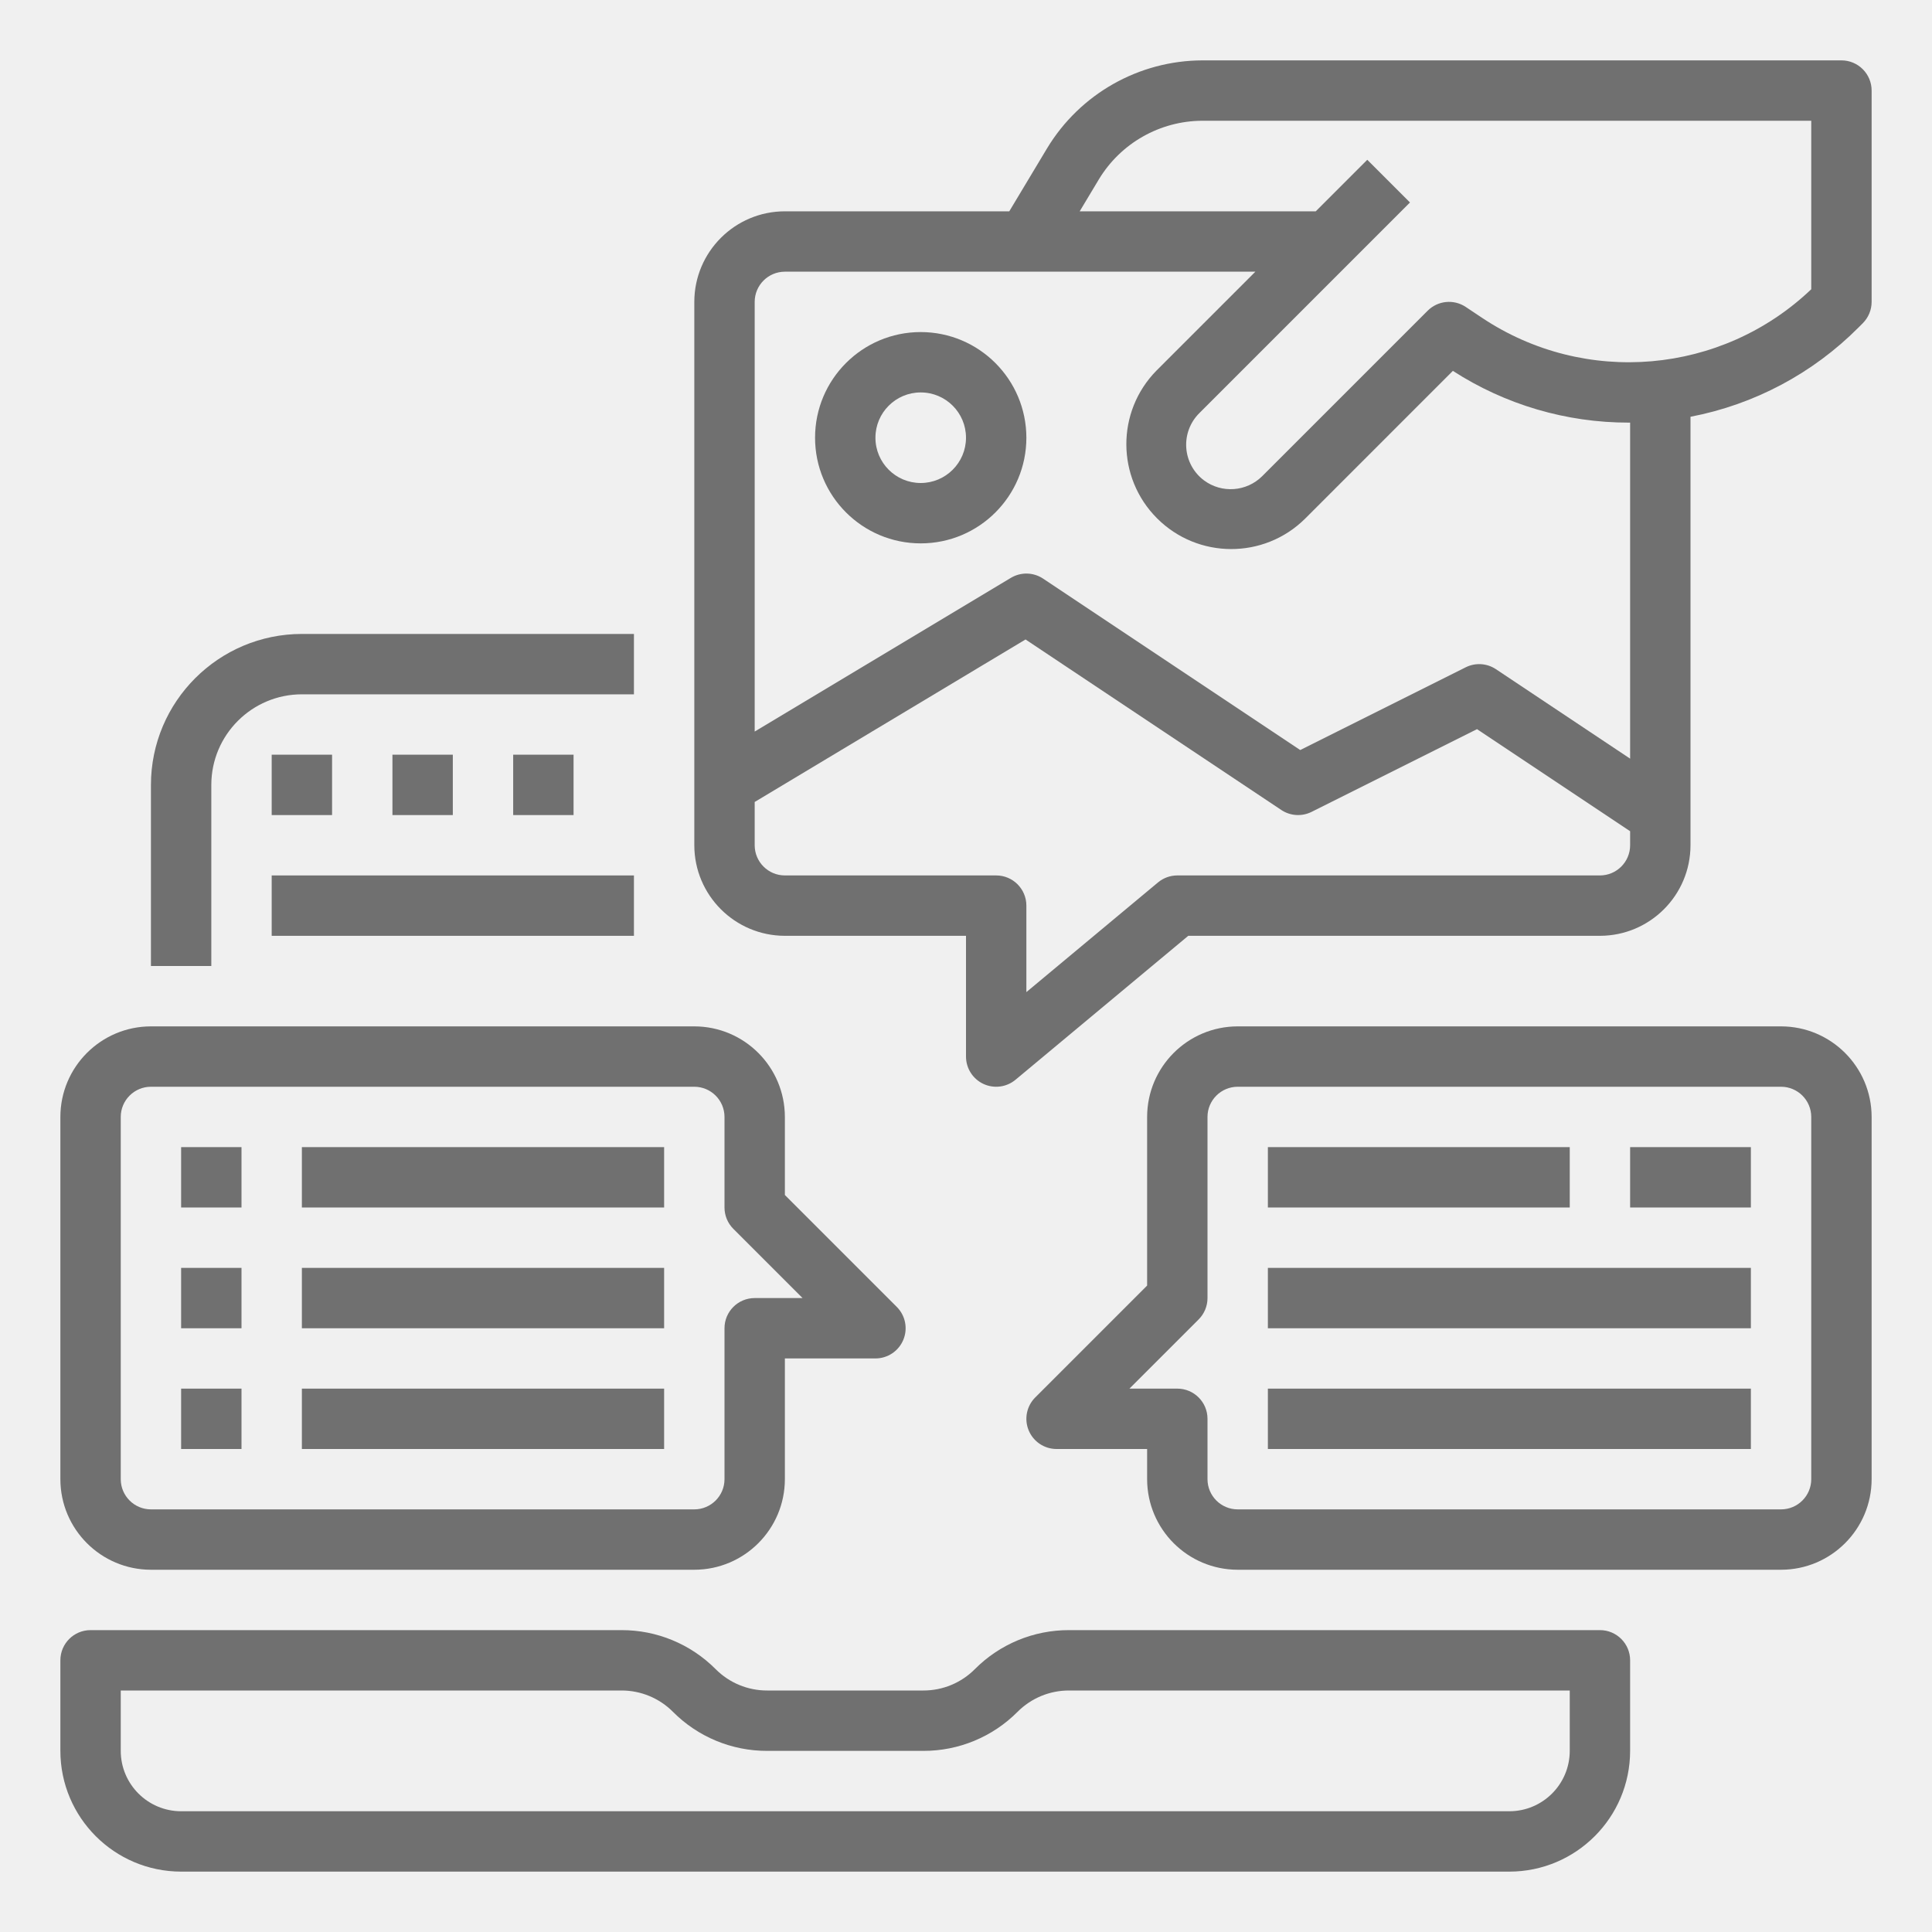
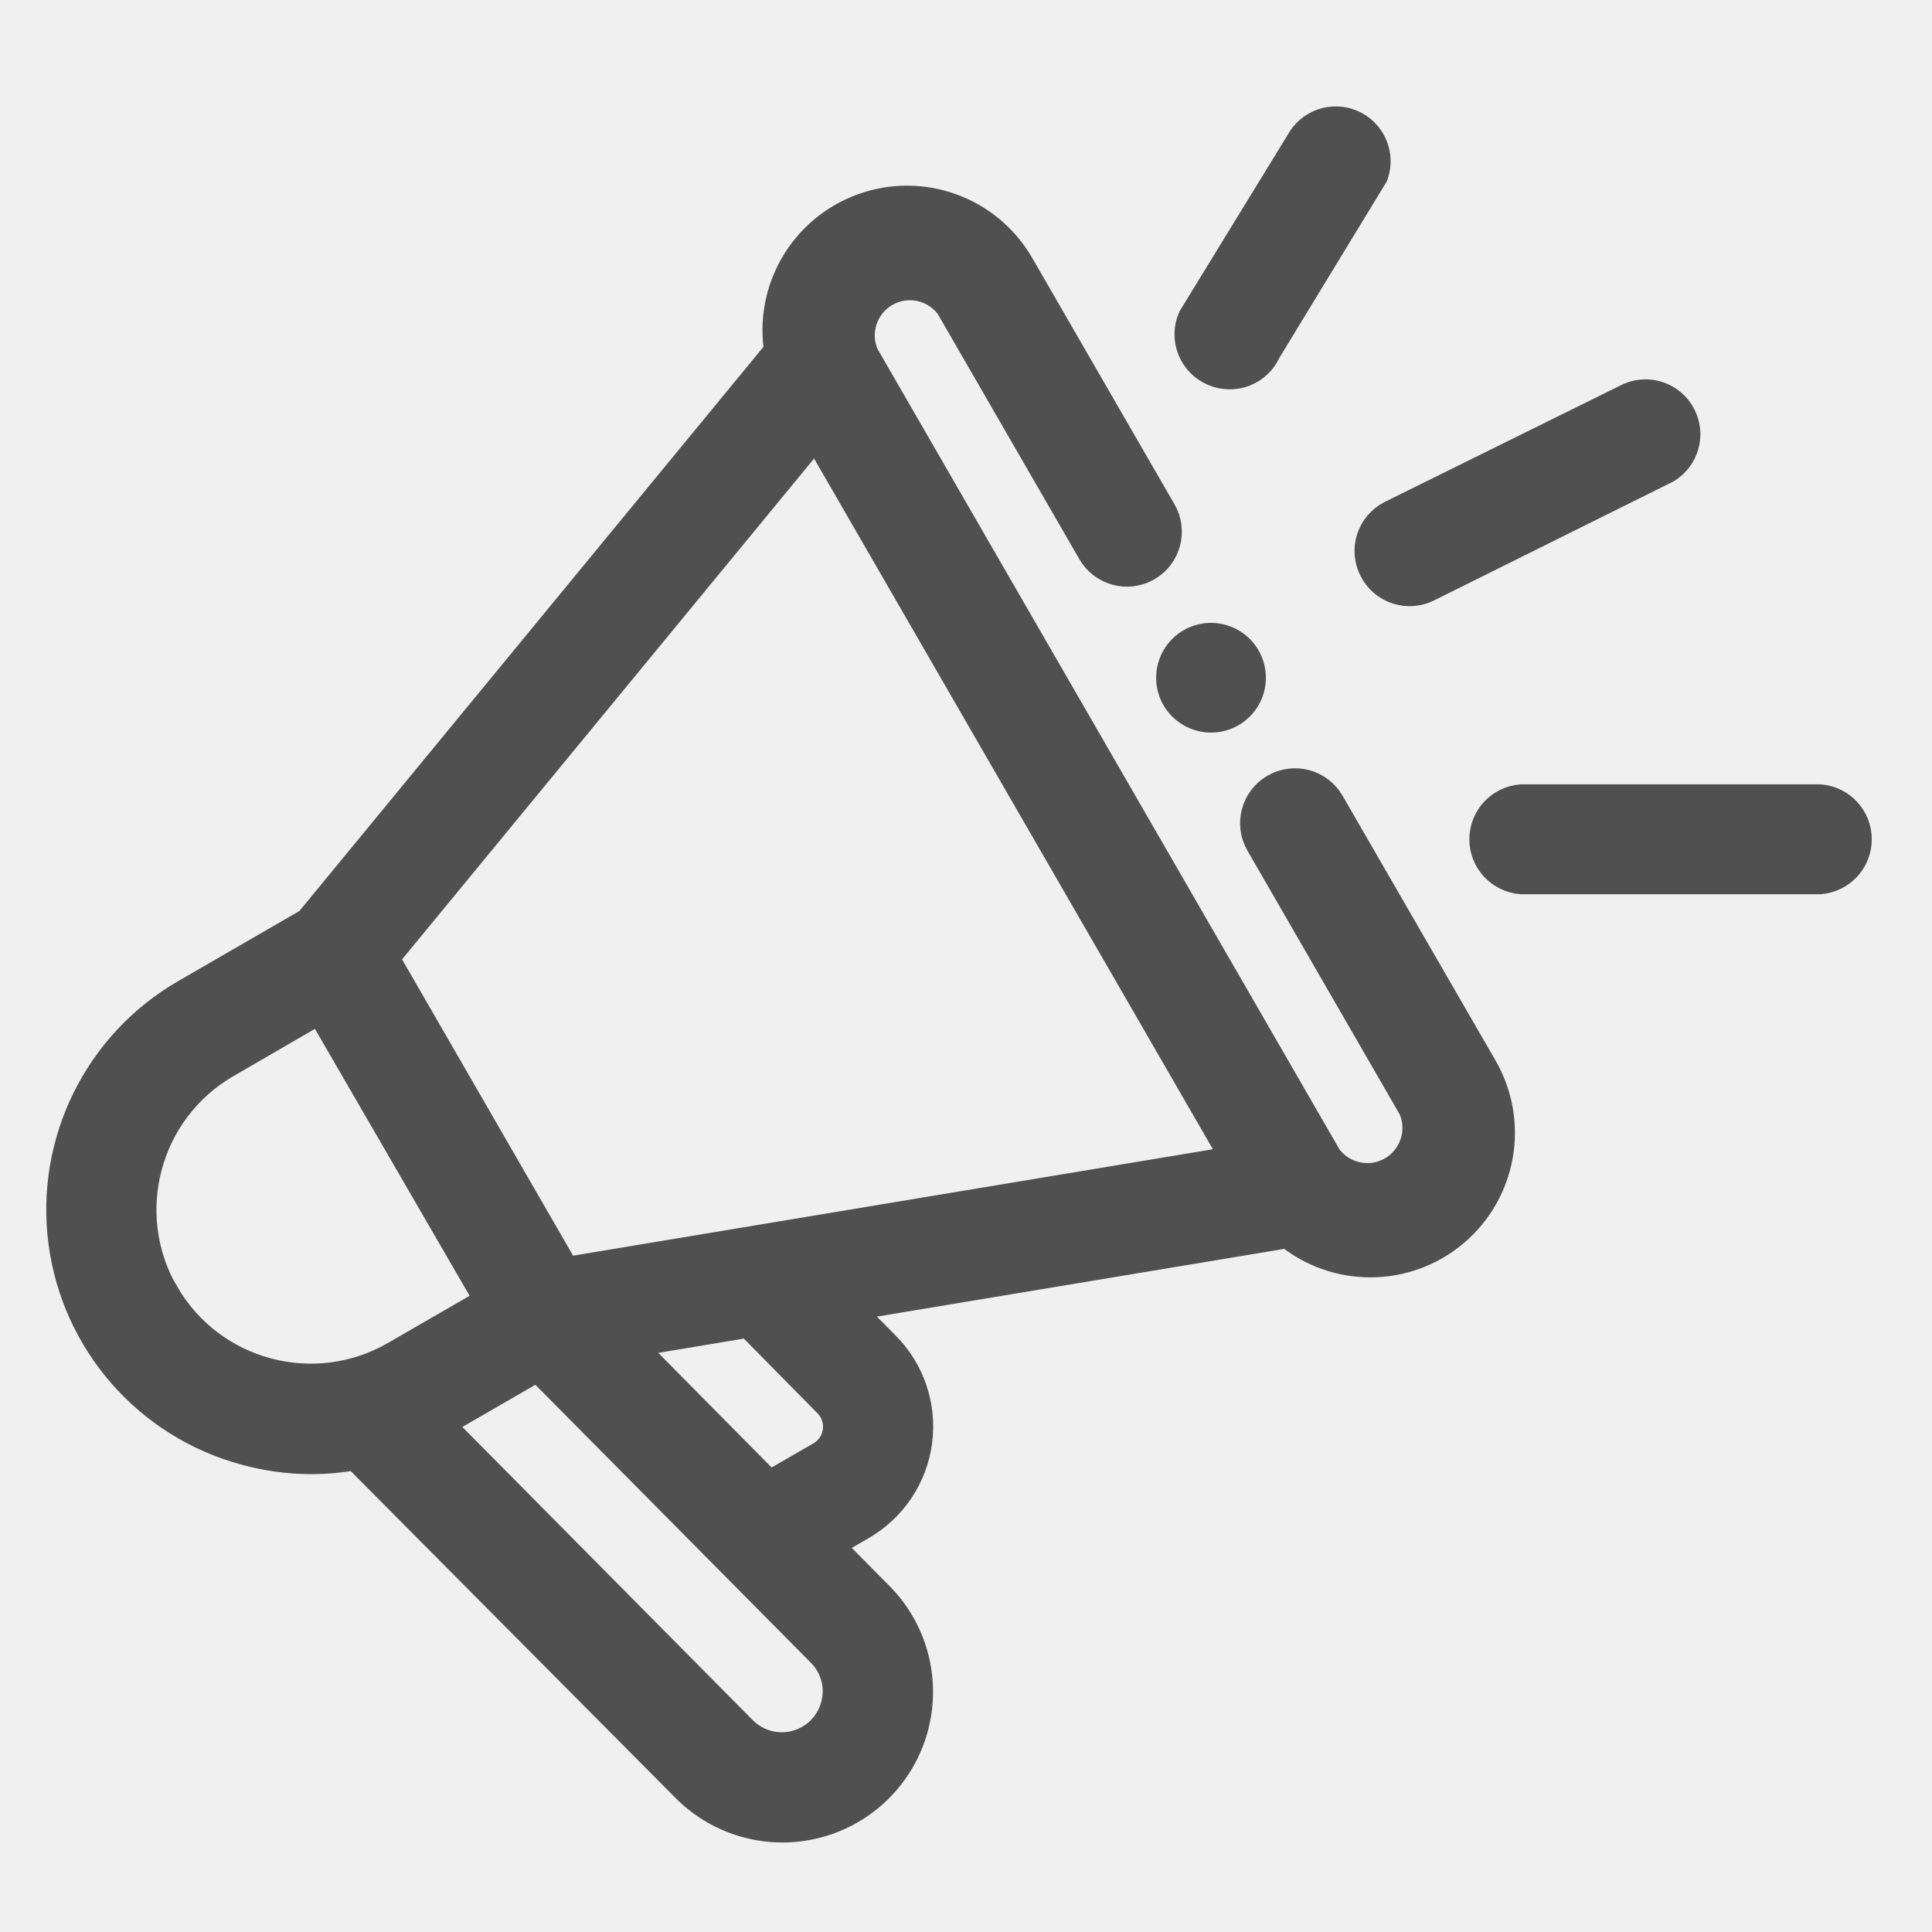
- <svg xmlns="http://www.w3.org/2000/svg" height="512px" viewBox="0 0 512 512" width="512px">
-   <g>
-     <g id="Outline">
-       <path d="m56 208a24.027 24.027 0 0 1 24-24h88v-16h-88a40.045 40.045 0 0 0 -40 40v48h16z" data-original="#000000" class="active-path" data-old_color="#000000" fill="#707070" />
-       <path d="m244 88a28 28 0 1 0 28 28 28.032 28.032 0 0 0 -28-28zm0 40a12 12 0 1 1 12-12 12.013 12.013 0 0 1 -12 12z" data-original="#000000" class="active-path" data-old_color="#000000" fill="#707070" />
-       <path d="m488 16h-169.353a48.246 48.246 0 0 0 -41.16 23.305l-10.017 16.695h-59.47a24.028 24.028 0 0 0 -24 24v144a24.027 24.027 0 0 0 24 24h48v32a8 8 0 0 0 13.121 6.146l45.779-38.146h109.1a24.027 24.027 0 0 0 24-24v-113.554a85.486 85.486 0 0 0 44.533-23.665l1.124-1.124a8 8 0 0 0 2.343-5.657v-56a8 8 0 0 0 -8-8zm-56 208a8.009 8.009 0 0 1 -8 8h-112a8 8 0 0 0 -5.121 1.854l-34.879 29.065v-22.919a8 8 0 0 0 -8-8h-56a8.009 8.009 0 0 1 -8-8v-11.471l71.774-43.064 67.788 45.191a8 8 0 0 0 8.016.5l43.847-21.924 40.575 27.049zm0-22.948-35.562-23.708a8 8 0 0 0 -8.016-.5l-43.847 21.924-68.137-45.425a8 8 0 0 0 -8.554-.2l-67.884 40.727v-113.87a8.009 8.009 0 0 1 8-8h124.687l-26.2 26.2a27.8 27.8 0 0 0 39.313 39.315l39.227-39.228a85.82 85.82 0 0 0 46.621 13.713c.118 0 .234-.008.352-.009zm48-124.394a70.106 70.106 0 0 1 -87.239 7.568l-4.323-2.882a8 8 0 0 0 -10.095 1l-43.857 43.856a11.858 11.858 0 0 1 -15.424 1.1 11.8 11.8 0 0 1 -1.262-17.782l39.857-39.858 16-16-11.314-11.317-13.657 13.657h-62.556l5.077-8.463a32.164 32.164 0 0 1 27.44-15.537h161.353z" data-original="#000000" class="active-path" data-old_color="#000000" fill="#707070" />
-       <path d="m472 272h-144a24.028 24.028 0 0 0 -24 24v44.686l-29.657 29.657a8 8 0 0 0 5.657 13.657h24v8a24.028 24.028 0 0 0 24 24h144a24.028 24.028 0 0 0 24-24v-96a24.028 24.028 0 0 0 -24-24zm8 120a8.009 8.009 0 0 1 -8 8h-144a8.009 8.009 0 0 1 -8-8v-16a8 8 0 0 0 -8-8h-12.687l18.344-18.343a8 8 0 0 0 2.343-5.657v-48a8.009 8.009 0 0 1 8-8h144a8.009 8.009 0 0 1 8 8z" data-original="#000000" class="active-path" data-old_color="#000000" fill="#707070" />
-       <path d="m336 304h80v16h-80z" data-original="#000000" class="active-path" data-old_color="#000000" fill="#707070" />
-       <path d="m432 304h32v16h-32z" data-original="#000000" class="active-path" data-old_color="#000000" fill="#707070" />
-       <path d="m336 368h128v16h-128z" data-original="#000000" class="active-path" data-old_color="#000000" fill="#707070" />
-       <path d="m336 336h128v16h-128z" data-original="#000000" class="active-path" data-old_color="#000000" fill="#707070" />
-       <path d="m72 200h16v16h-16z" data-original="#000000" class="active-path" data-old_color="#000000" fill="#707070" />
-       <path d="m104 200h16v16h-16z" data-original="#000000" class="active-path" data-old_color="#000000" fill="#707070" />
-       <path d="m136 200h16v16h-16z" data-original="#000000" class="active-path" data-old_color="#000000" fill="#707070" />
-       <path d="m72 232h96v16h-96z" data-original="#000000" class="active-path" data-old_color="#000000" fill="#707070" />
-       <path d="m40 416h144a24.028 24.028 0 0 0 24-24v-32h24a8 8 0 0 0 5.657-13.657l-29.657-29.657v-20.686a24.028 24.028 0 0 0 -24-24h-144a24.028 24.028 0 0 0 -24 24v96a24.028 24.028 0 0 0 24 24zm-8-120a8.009 8.009 0 0 1 8-8h144a8.009 8.009 0 0 1 8 8v24a8 8 0 0 0 2.343 5.657l18.344 18.343h-12.687a8 8 0 0 0 -8 8v40a8.009 8.009 0 0 1 -8 8h-144a8.009 8.009 0 0 1 -8-8z" data-original="#000000" class="active-path" data-old_color="#000000" fill="#707070" />
-       <path d="m48 304h16v16h-16z" data-original="#000000" class="active-path" data-old_color="#000000" fill="#707070" />
-       <path d="m48 336h16v16h-16z" data-original="#000000" class="active-path" data-old_color="#000000" fill="#707070" />
-       <path d="m48 368h16v16h-16z" data-original="#000000" class="active-path" data-old_color="#000000" fill="#707070" />
-       <path d="m80 304h96v16h-96z" data-original="#000000" class="active-path" data-old_color="#000000" fill="#707070" />
-       <path d="m80 336h96v16h-96z" data-original="#000000" class="active-path" data-old_color="#000000" fill="#707070" />
-       <path d="m80 368h96v16h-96z" data-original="#000000" class="active-path" data-old_color="#000000" fill="#707070" />
-       <path d="m424 432h-140.687a35.08 35.08 0 0 0 -24.97 10.343 19.185 19.185 0 0 1 -13.656 5.657h-41.374a19.185 19.185 0 0 1 -13.656-5.657 35.08 35.08 0 0 0 -24.97-10.343h-140.687a8 8 0 0 0 -8 8v24a32.036 32.036 0 0 0 32 32h352a32.036 32.036 0 0 0 32-32v-24a8 8 0 0 0 -8-8zm-8 32a16.019 16.019 0 0 1 -16 16h-352a16.019 16.019 0 0 1 -16-16v-16h132.687a19.185 19.185 0 0 1 13.656 5.657 35.08 35.08 0 0 0 24.97 10.343h41.374a35.08 35.08 0 0 0 24.97-10.343 19.185 19.185 0 0 1 13.656-5.657h132.687z" data-original="#000000" class="active-path" data-old_color="#000000" fill="#707070" />
+ <svg xmlns="http://www.w3.org/2000/svg" width="22" height="22" viewBox="0 0 22 22">
+   <g id="ads" transform="translate(-551 -13906)">
+     <rect id="Rectangle_2615" data-name="Rectangle 2615" width="22" height="22" transform="translate(551 13906)" fill="#fff" opacity="0" />
+     <g id="XMLID_1531_" transform="translate(551.73 13904.936)">
+       <g id="XMLID_49_" transform="translate(0 2.383)">
+         <path id="XMLID_317_" d="M14.385,84.833a.425.425,0,0,0-.737.425l1.74,3.014a.6.6,0,0,1-1.031.6L9.083,79.734a.6.6,0,0,1,1.031-.6l1.62,2.805a.425.425,0,0,0,.737-.425l-1.62-2.805a1.446,1.446,0,0,0-2.677.971L2.811,86.2,1.4,87.016a2.807,2.807,0,0,0,.677,5.142,2.822,2.822,0,0,0,.731.1,2.771,2.771,0,0,0,.524-.05L7.1,96a1.515,1.515,0,1,0,2.152-2.133l-.607-.613.417-.241a1.268,1.268,0,0,0,.267-1.991l-.488-.492,5.107-.849a1.446,1.446,0,0,0,2.179-1.833ZM1.113,90.424a1.958,1.958,0,0,1,.716-2.672l1.1-.638L4.891,90.5l-1.105.638a1.958,1.958,0,0,1-2.672-.716Zm7.718,4.6A.665.665,0,0,1,7.7,95.4L4.21,91.877,5.4,91.19l3.245,3.274A.66.66,0,0,1,8.832,95.021Zm-.11-3.4a.418.418,0,0,1-.088.656l-.61.352L6.352,90.943,7.81,90.7ZM5.692,90.19,3.606,86.576l4.963-6.033,4.83,8.365Z" transform="translate(0 -76.99)" fill="#505050" stroke="#505050" stroke-width="0.4" />
+         <path id="XMLID_321_" d="M.2,2.571a.425.425,0,0,0,.588-.128L2.306.655A.425.425,0,0,0,1.591.2L.068,1.983A.425.425,0,0,0,.2,2.571Z" transform="translate(12.502 0.371) rotate(-9)" fill="#505050" stroke="#505050" stroke-width="0.4" />
+         <path id="XMLID_322_" d="M384.809,238.193h-3.4a.427.427,0,0,0,0,.851h3.4a.427.427,0,0,0,0-.851Z" transform="translate(-364.816 -230.38)" fill="#505050" stroke="#505050" stroke-width="0.4" />
+         <path id="XMLID_326_" d="M297.524,195.768a.425.425,0,1,0-.3-.125A.428.428,0,0,0,297.524,195.768Z" transform="translate(-284.465 -188.944)" fill="#505050" stroke="#505050" stroke-width="0.4" />
+         <path id="XMLID_321_2" data-name="XMLID_321_" d="M.2,3.31a.425.425,0,0,0,.588-.128L2.465.655A.425.425,0,0,0,1.75.2L.068,2.722A.425.425,0,0,0,.2,3.31Z" transform="translate(16.425 2.187) rotate(30)" fill="#505050" stroke="#505050" stroke-width="0.4" />
+       </g>
    </g>
  </g>
</svg>
